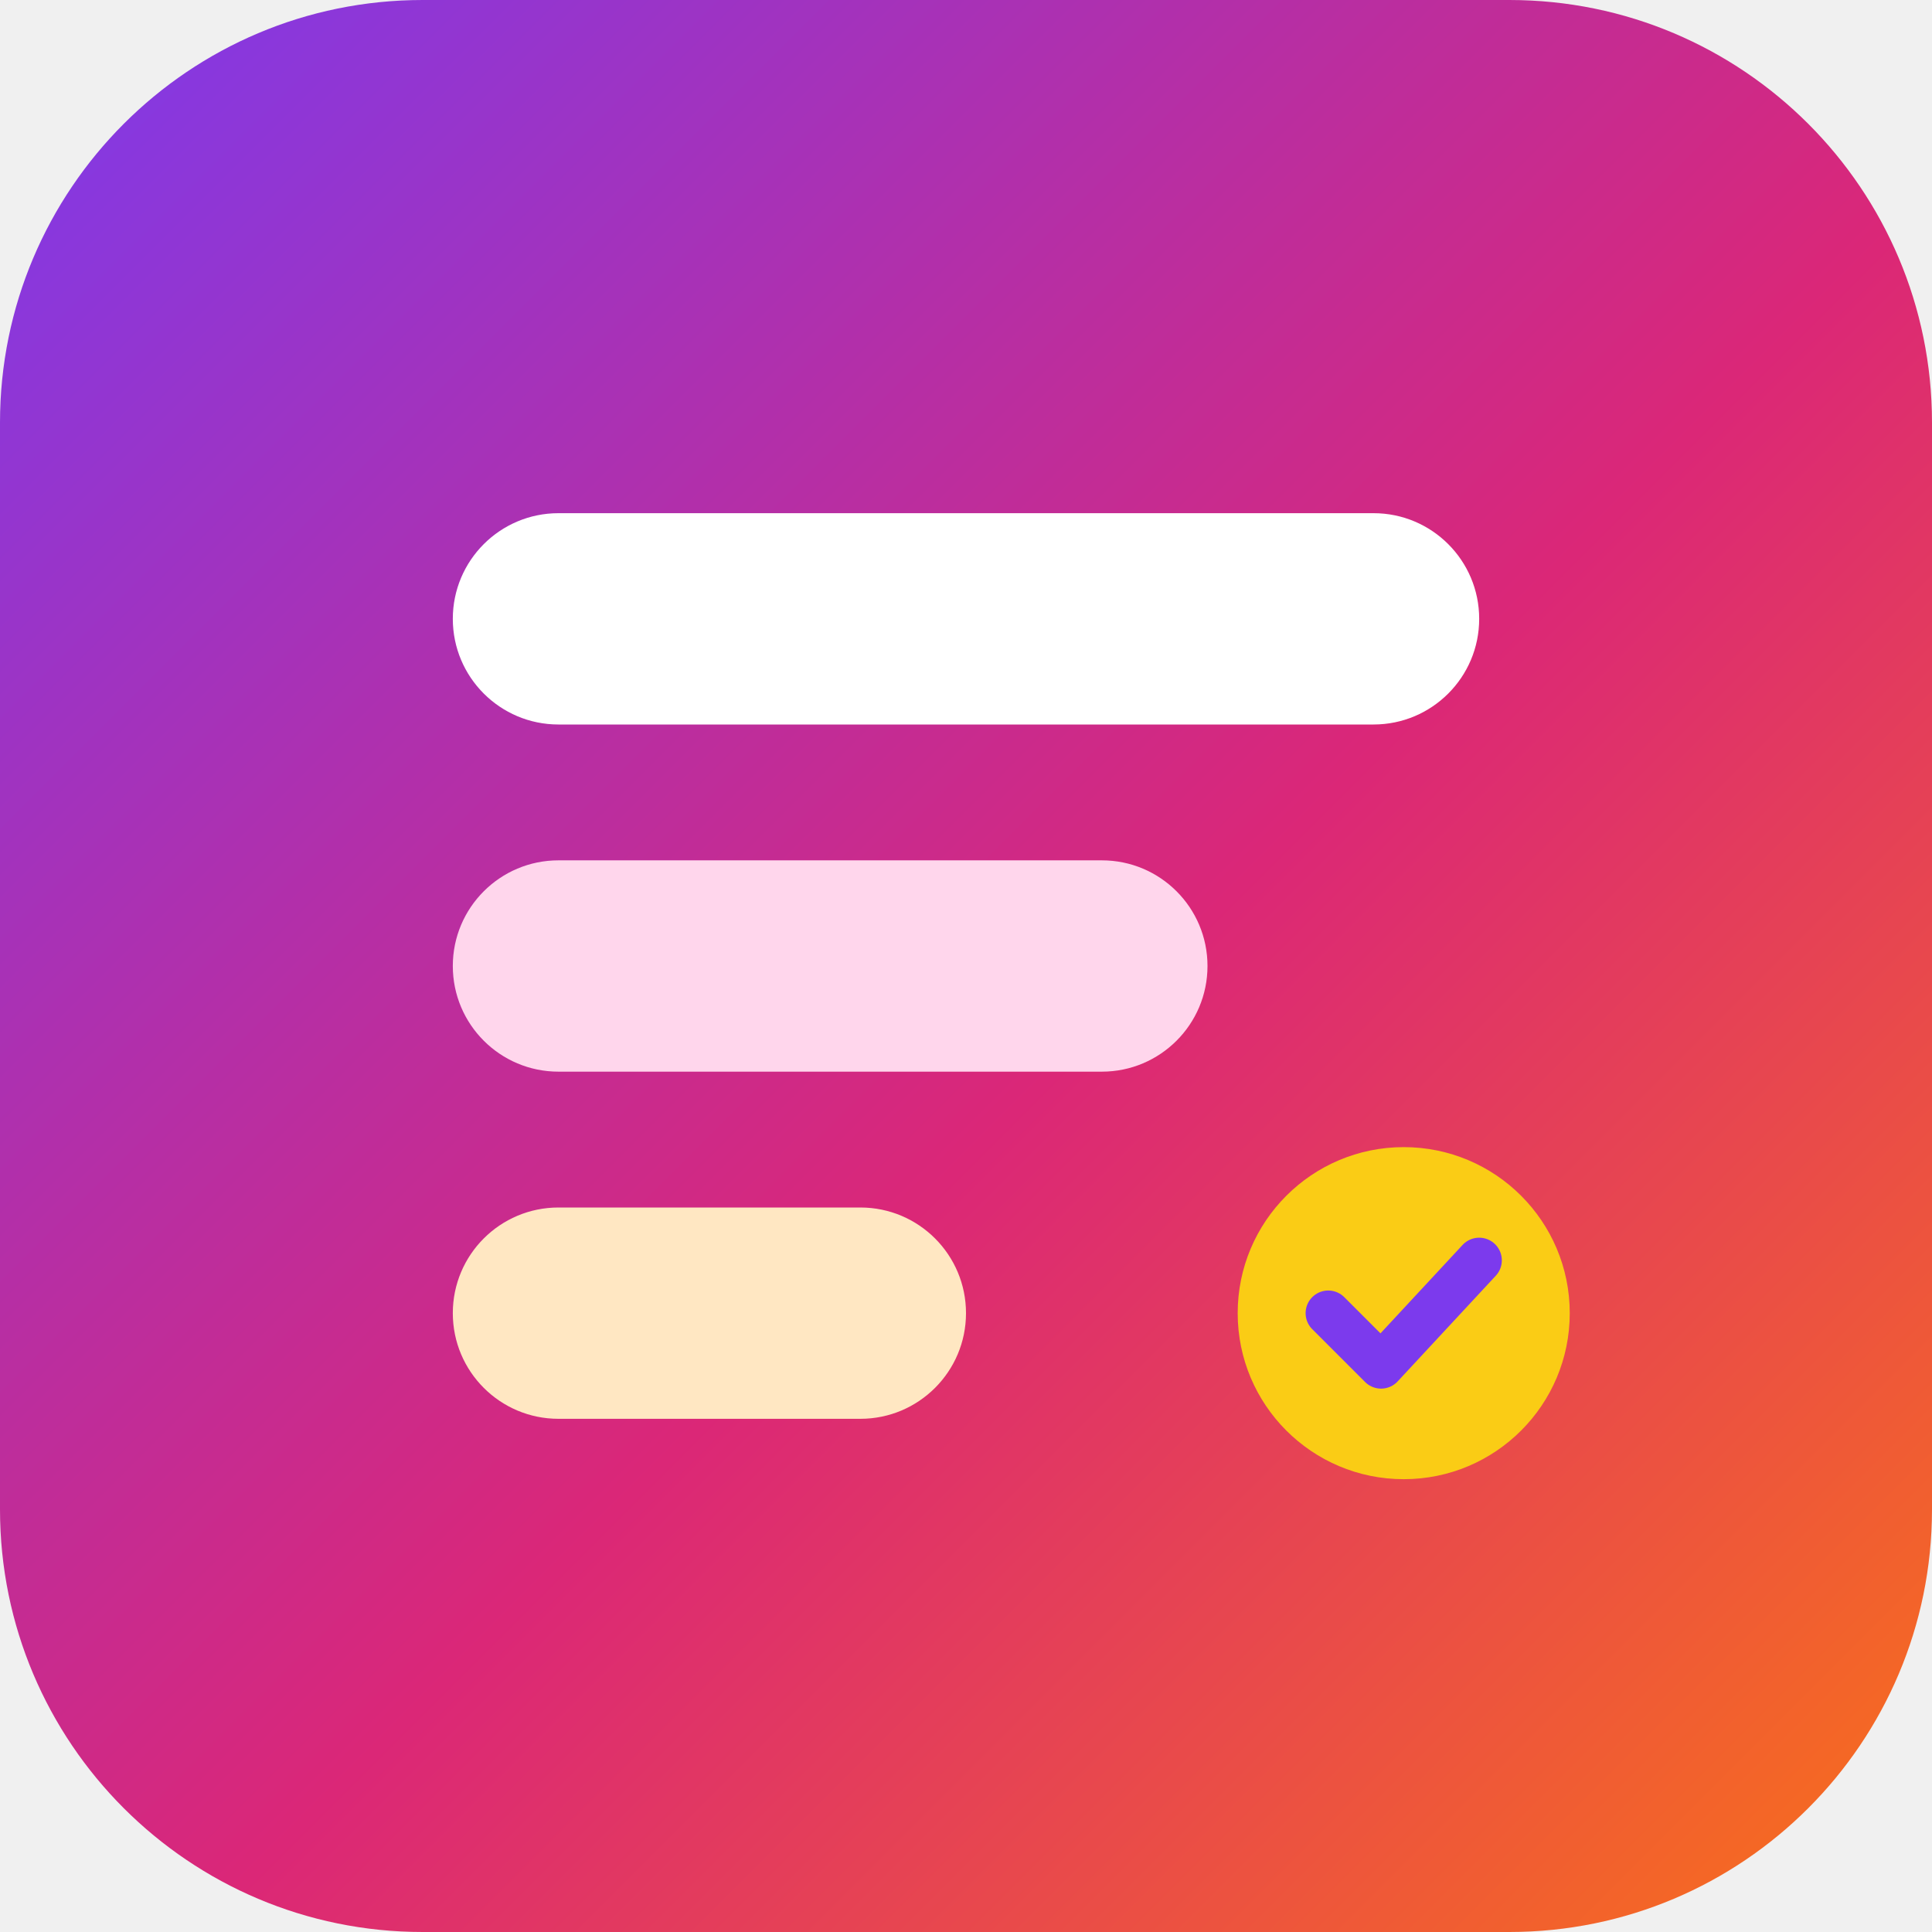
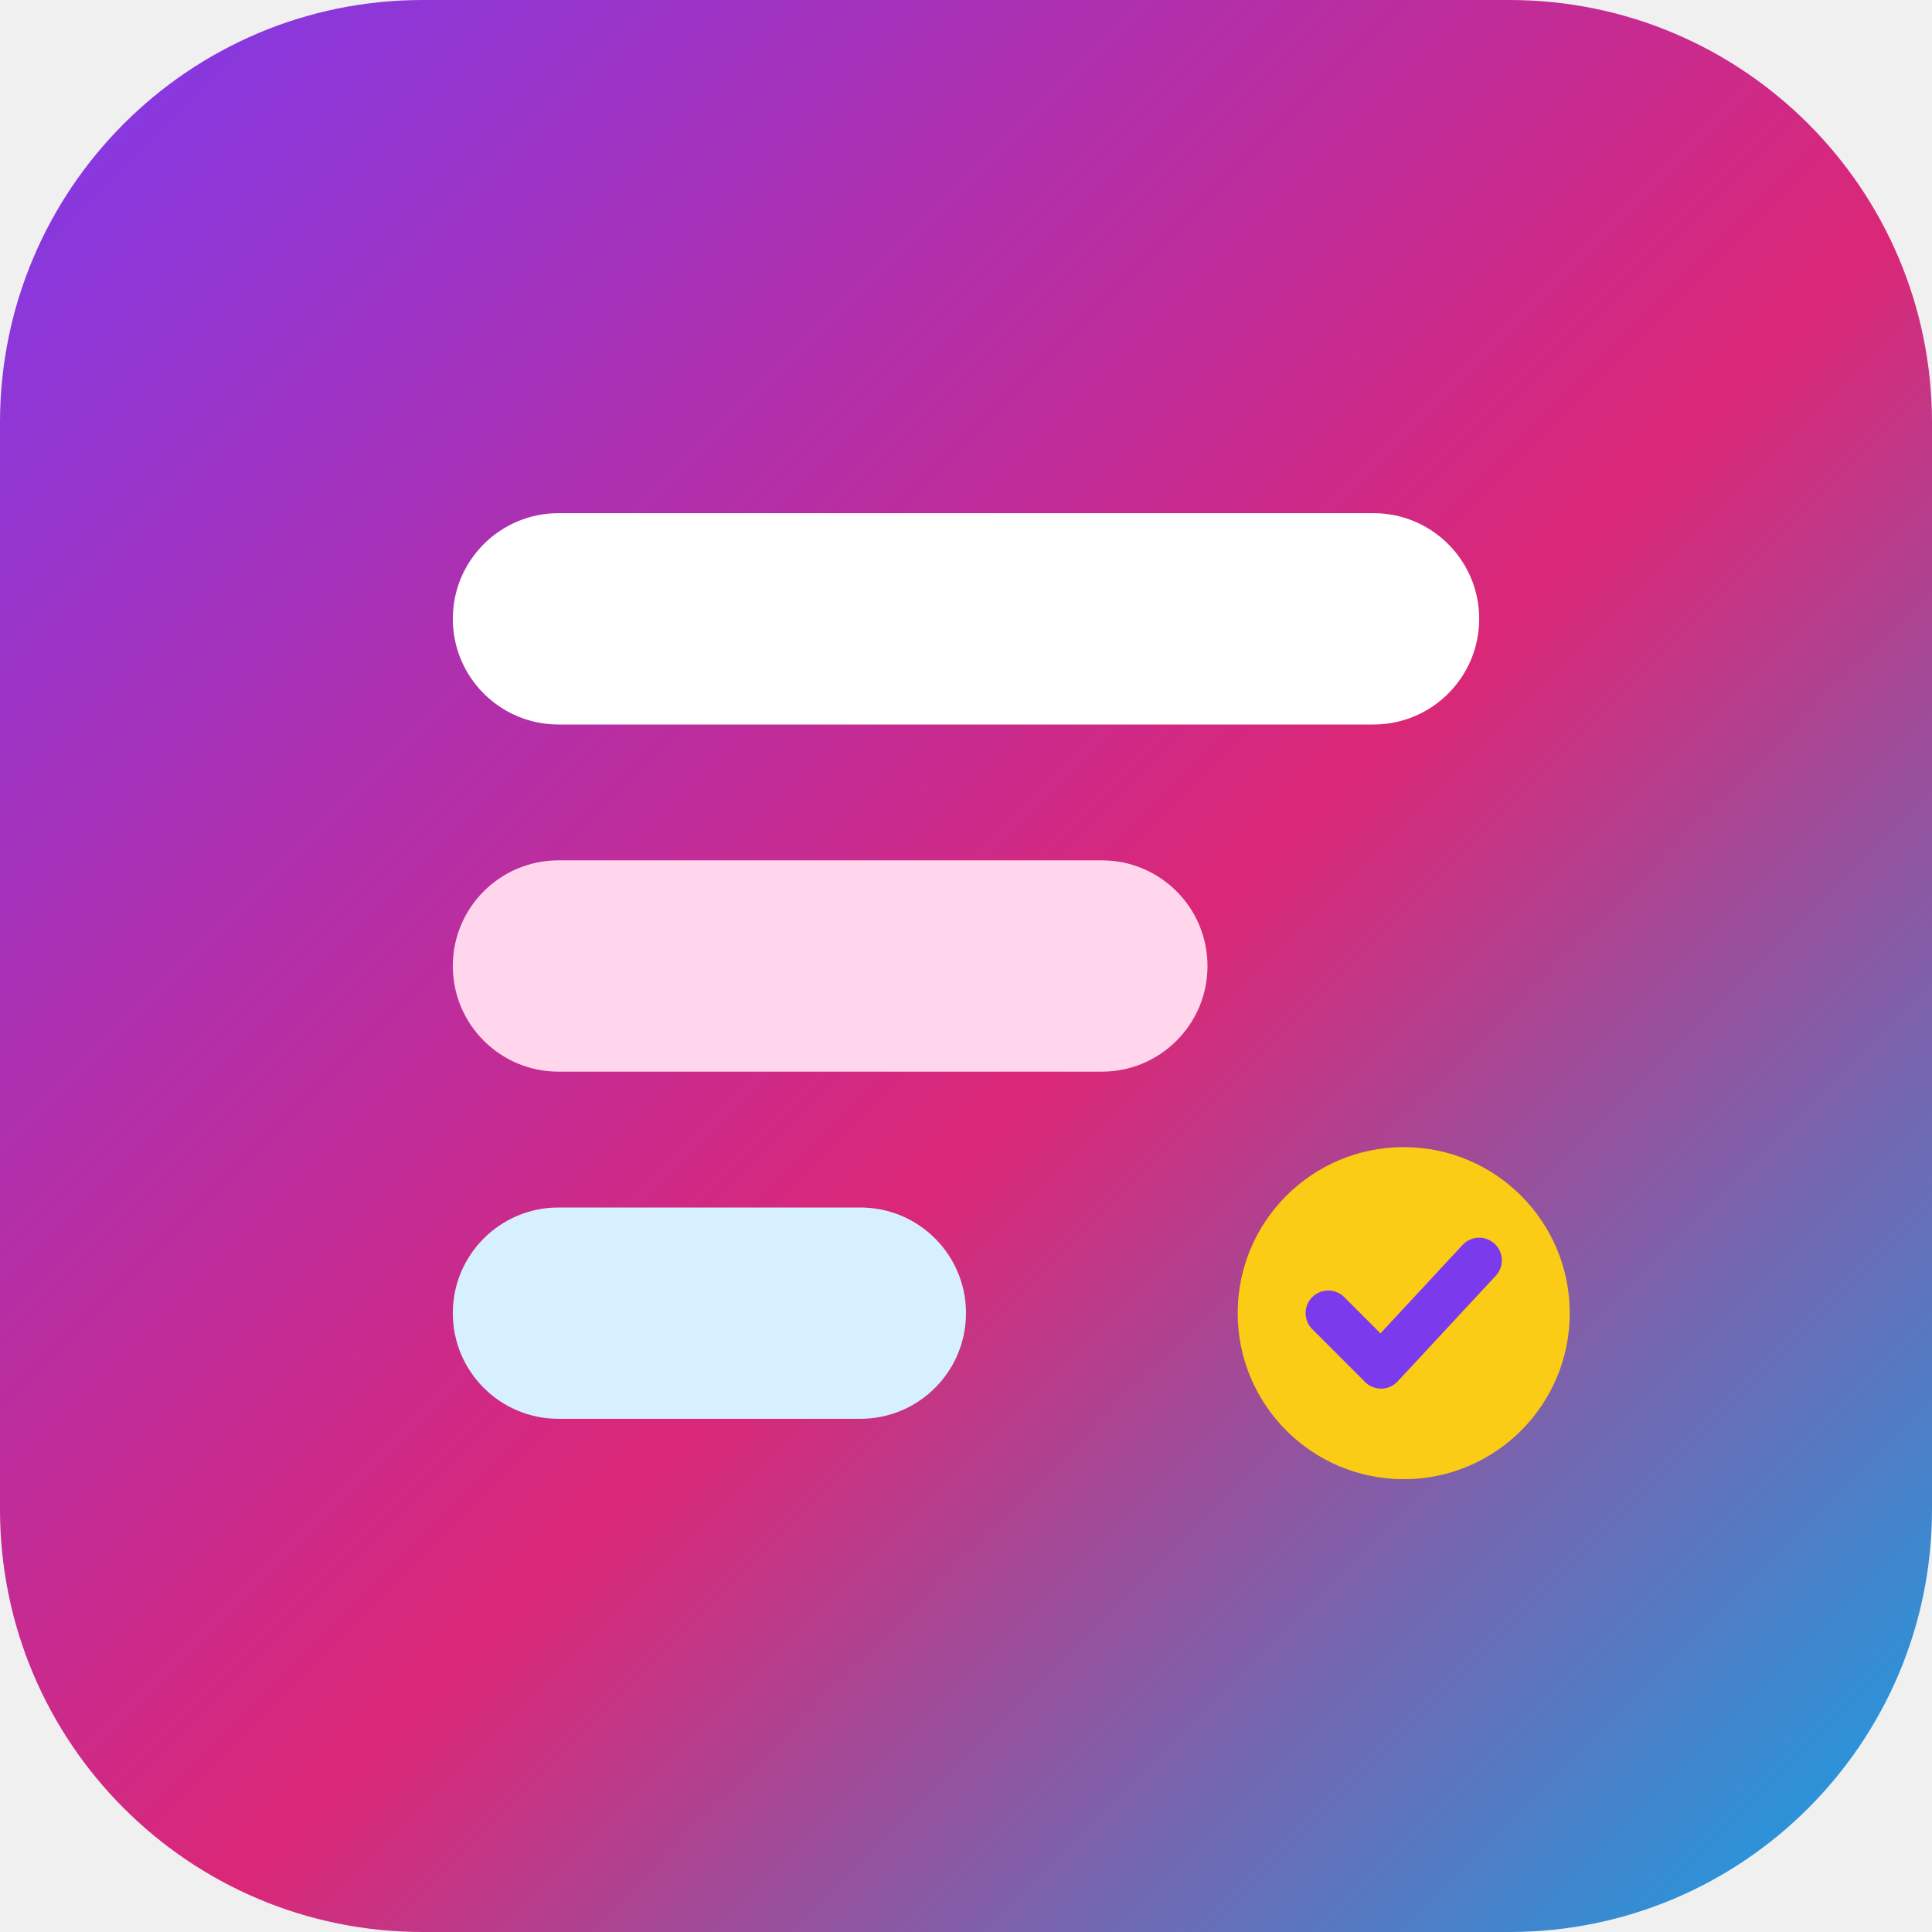
<svg xmlns="http://www.w3.org/2000/svg" viewBox="0 0 512 512">
  <defs>
    <linearGradient id="g" x1="0" y1="0" x2="1" y2="1">
      <stop offset="0" stop-color="#7c3aed" />
      <stop offset="0.55" stop-color="#db2777" />
-       <stop offset="1" stop-color="#f97316" />
+       <stop offset="1" stop-color="#0ea5e9" />
    </linearGradient>
  </defs>
  <rect width="512" height="512" rx="112" fill="url(#g)" />
  <rect x="120" y="136" width="272" height="56" rx="28" fill="#fff" />
  <rect x="120" y="228" width="200" height="56" rx="28" fill="#ffd6ec" />
-   <rect x="120" y="320" width="136" height="56" rx="28" fill="#ffe7c2" />
+   <rect x="120" y="320" width="136" height="56" rx="28" fill="#d6f0ff" />
  <circle cx="372" cy="348" r="44" fill="#facc15" />
  <path d="M352 348l14 14 26-28" stroke="#7c3aed" stroke-width="12" fill="none" stroke-linecap="round" stroke-linejoin="round" />
</svg>
